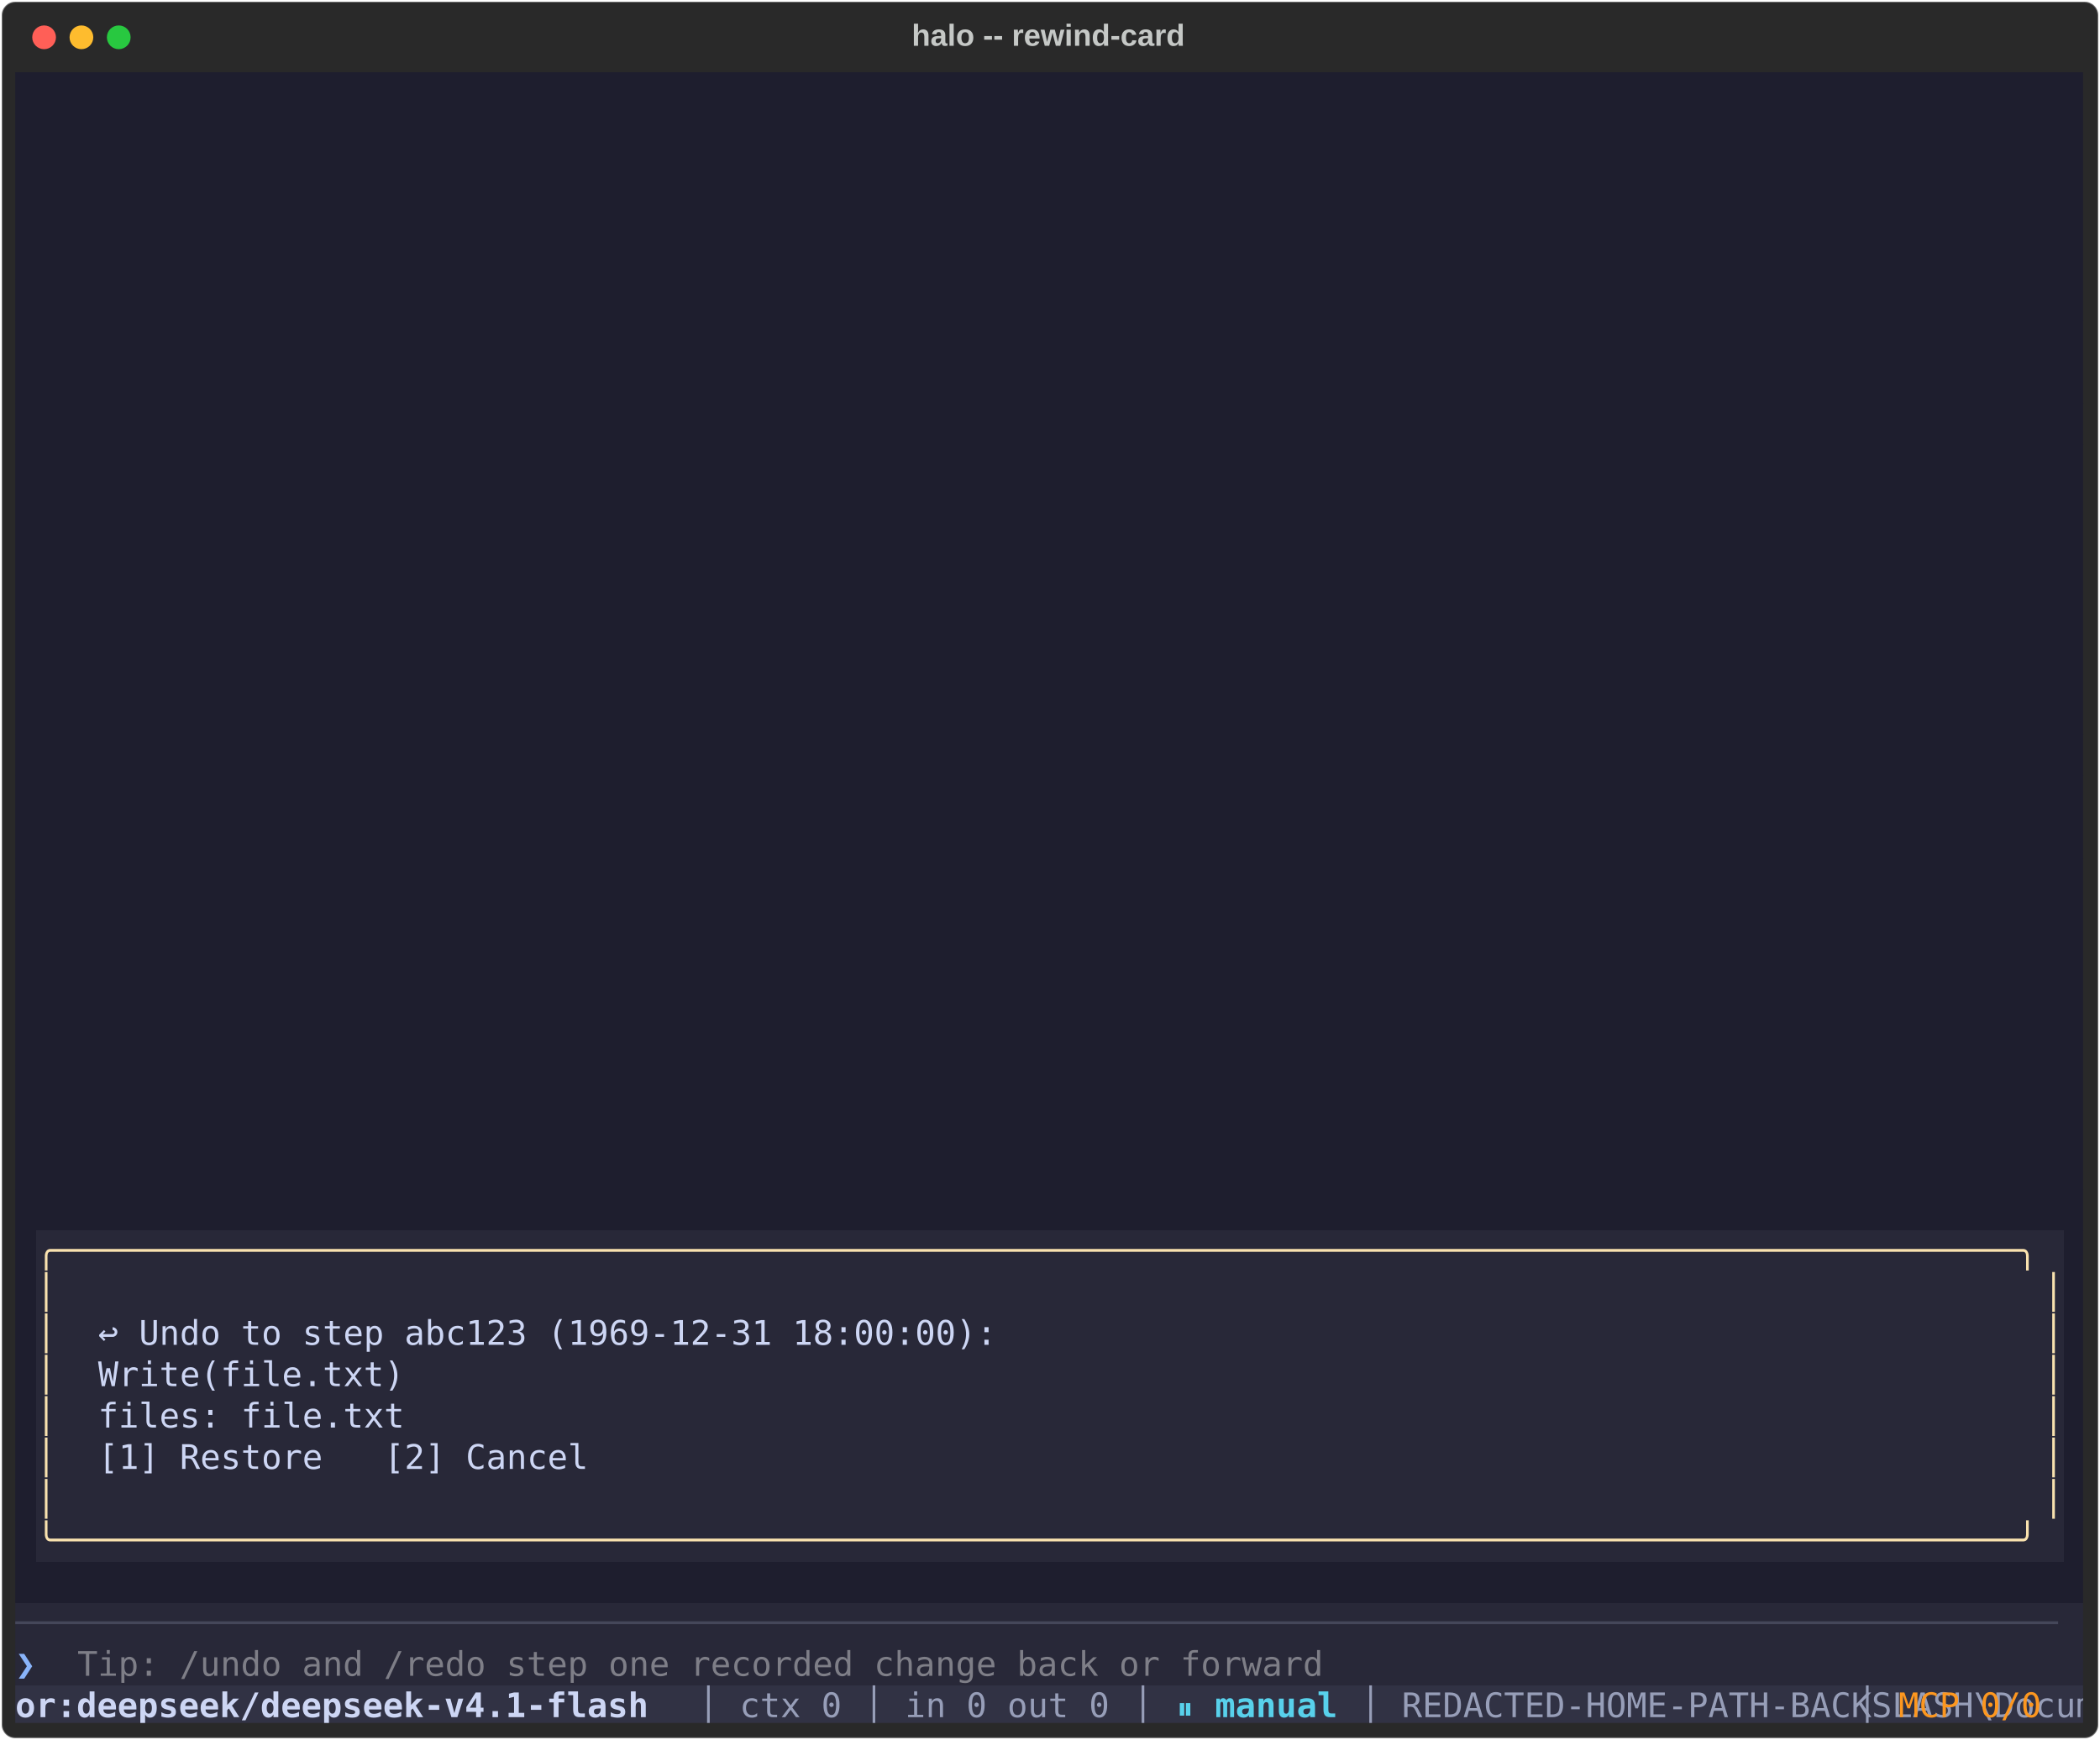
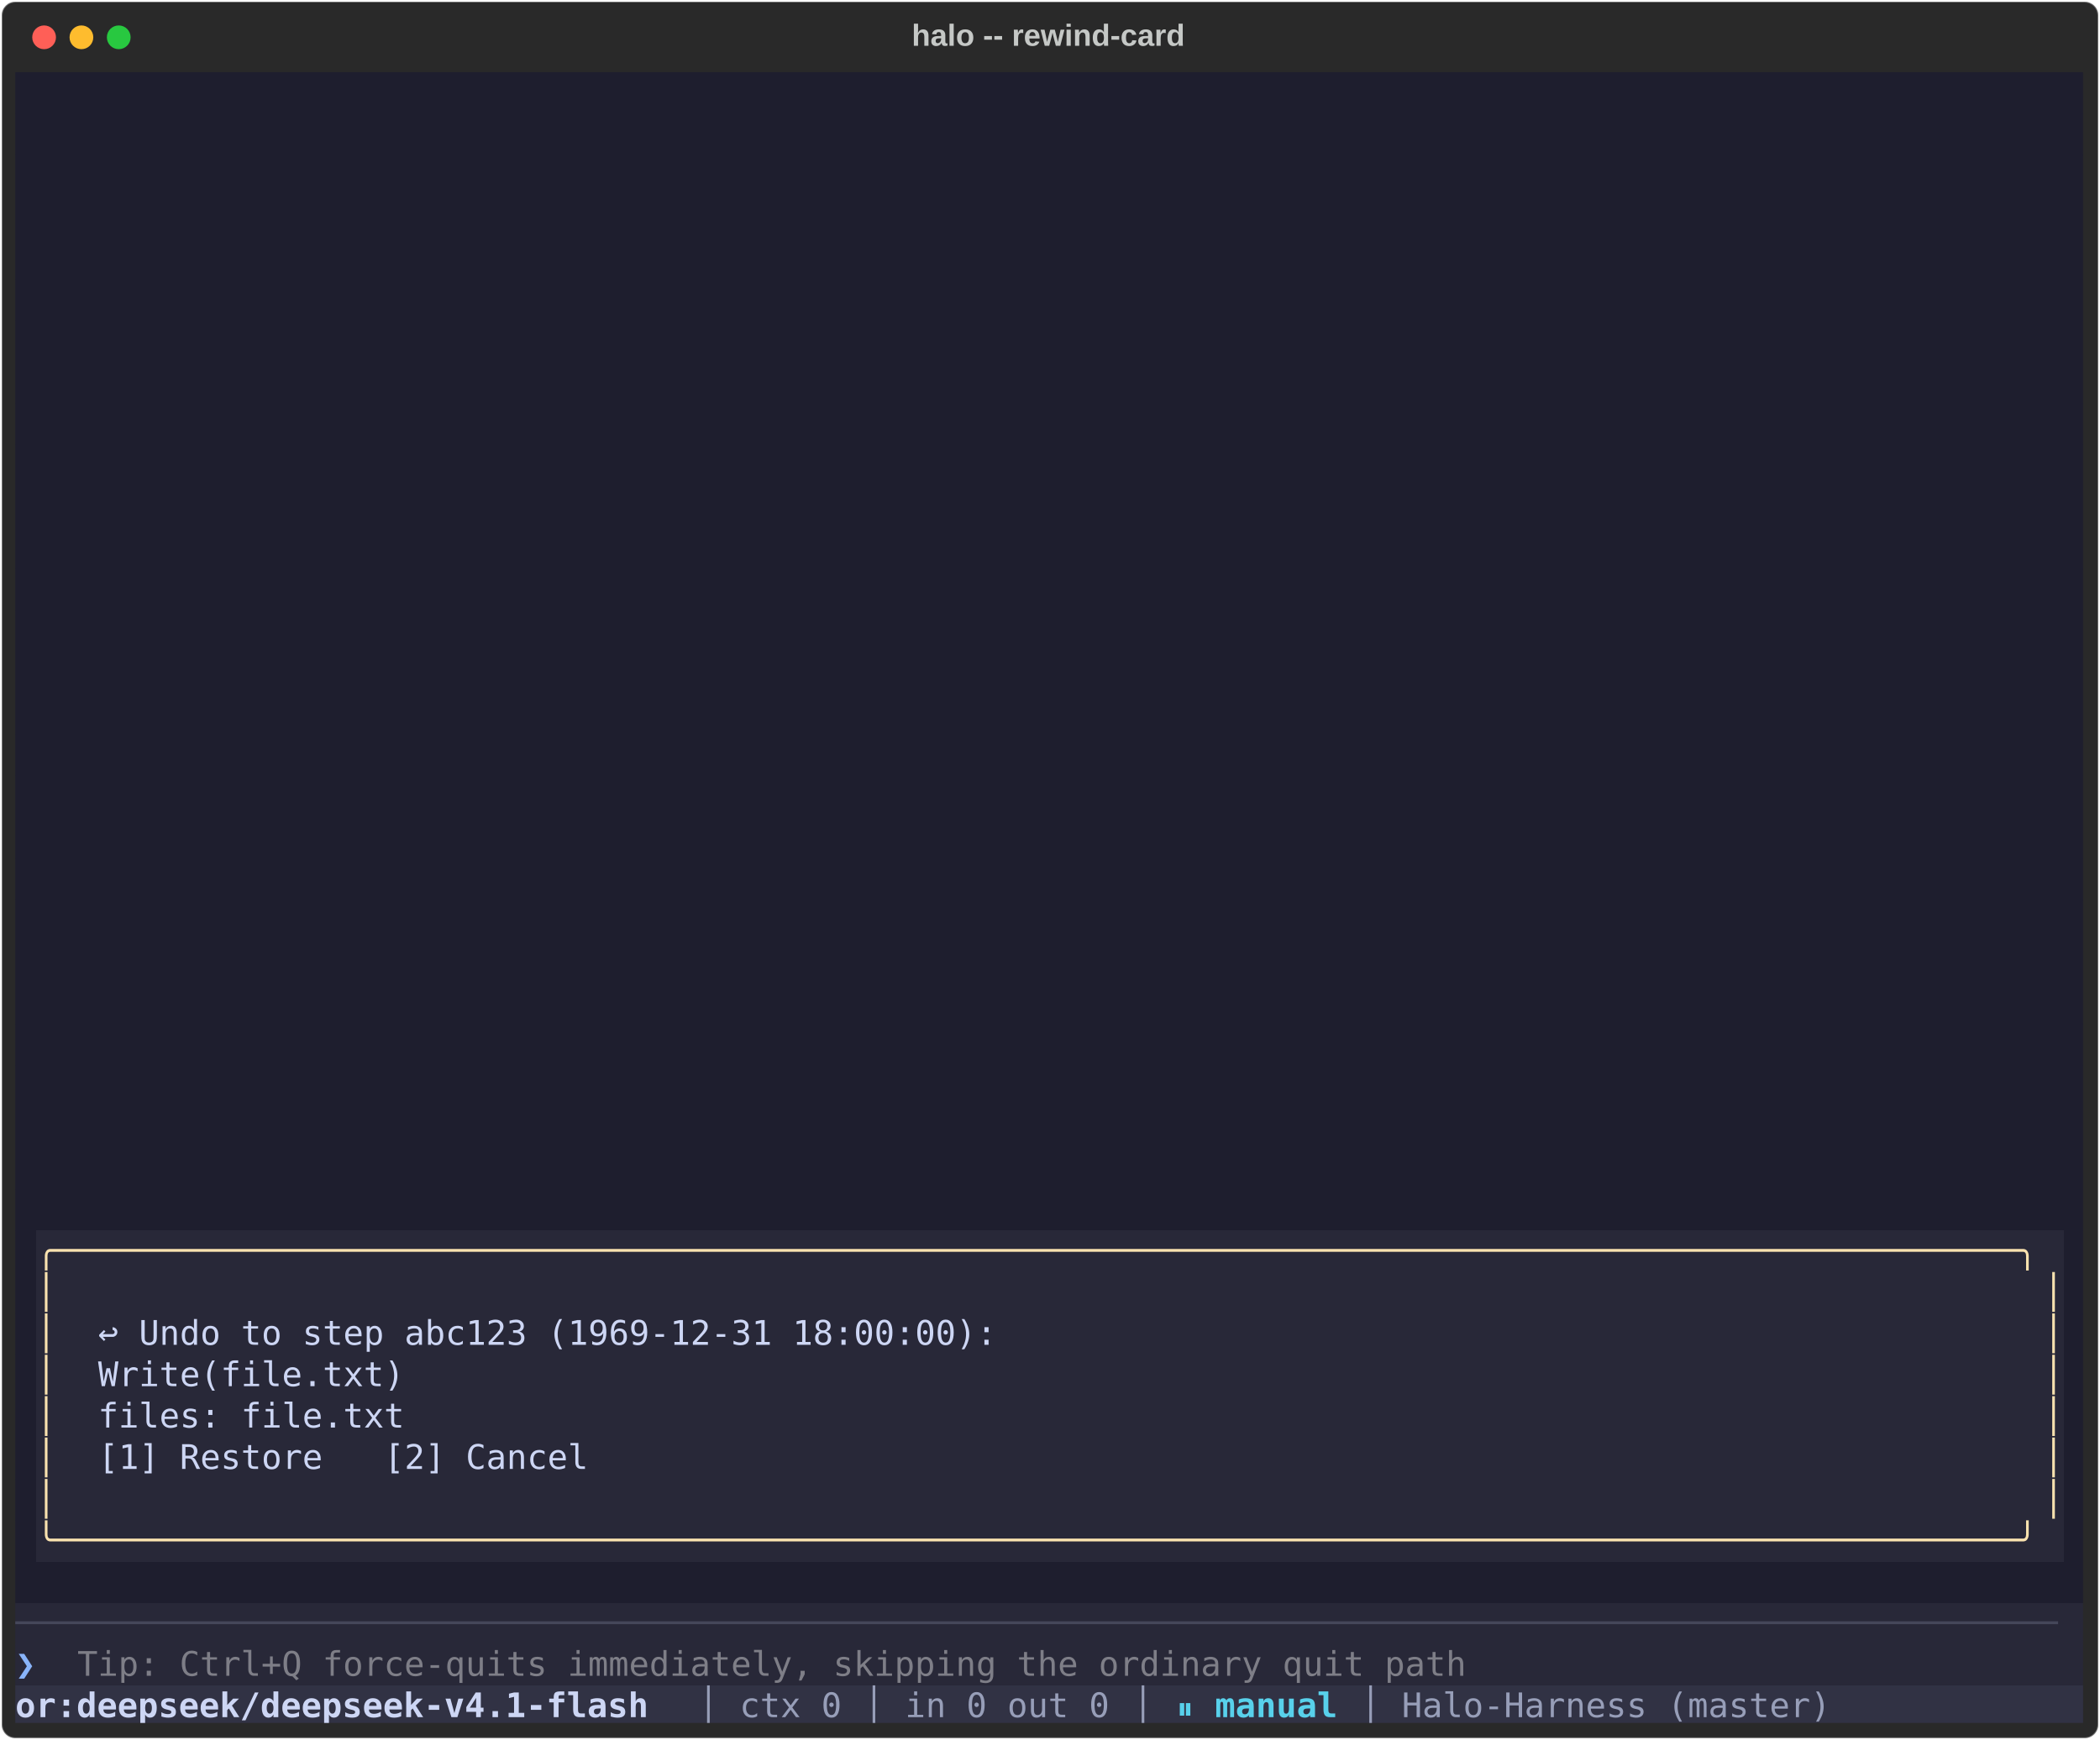
<svg xmlns="http://www.w3.org/2000/svg" class="rich-terminal" viewBox="0 0 1238 1026.0">
  <style>

    @font-face {
        font-family: "Fira Code";
        src: local("FiraCode-Regular"),
                url("https://cdnjs.cloudflare.com/ajax/libs/firacode/6.2.0/woff2/FiraCode-Regular.woff2") format("woff2"),
                url("https://cdnjs.cloudflare.com/ajax/libs/firacode/6.2.0/woff/FiraCode-Regular.woff") format("woff");
        font-style: normal;
        font-weight: 400;
    }
    @font-face {
        font-family: "Fira Code";
        src: local("FiraCode-Bold"),
                url("https://cdnjs.cloudflare.com/ajax/libs/firacode/6.2.0/woff2/FiraCode-Bold.woff2") format("woff2"),
                url("https://cdnjs.cloudflare.com/ajax/libs/firacode/6.2.0/woff/FiraCode-Bold.woff") format("woff");
        font-style: bold;
        font-weight: 700;
    }

-     .terminal-1893615832-matrix {
+     .terminal-1033026909-matrix {
        font-family: Fira Code, monospace;
        font-size: 20px;
        line-height: 24.4px;
        font-variant-east-asian: full-width;
    }

-     .terminal-1893615832-title {
+     .terminal-1033026909-title {
        font-size: 18px;
        font-weight: bold;
        font-family: arial;
    }

-     .terminal-1893615832-r1 { fill: #c5c8c6 }
- .terminal-1893615832-r2 { fill: #f9e2af }
- .terminal-1893615832-r3 { fill: #cdd6f4 }
- .terminal-1893615832-r4 { fill: #45475a }
- .terminal-1893615832-r5 { fill: #89b4fa;font-weight: bold }
- .terminal-1893615832-r6 { fill: #7e7e87 }
- .terminal-1893615832-r7 { fill: #cdd6f4;font-weight: bold }
- .terminal-1893615832-r8 { fill: #979eb8 }
- .terminal-1893615832-r9 { fill: #58d1eb;font-weight: bold }
- .terminal-1893615832-r10 { fill: #fd971f }
+     .terminal-1033026909-r1 { fill: #c5c8c6 }
+ .terminal-1033026909-r2 { fill: #f9e2af }
+ .terminal-1033026909-r3 { fill: #cdd6f4 }
+ .terminal-1033026909-r4 { fill: #45475a }
+ .terminal-1033026909-r5 { fill: #89b4fa;font-weight: bold }
+ .terminal-1033026909-r6 { fill: #7e7e87 }
+ .terminal-1033026909-r7 { fill: #cdd6f4;font-weight: bold }
+ .terminal-1033026909-r8 { fill: #979eb8 }
+ .terminal-1033026909-r9 { fill: #58d1eb;font-weight: bold }
    </style>
  <defs>
-     <clipPath id="terminal-1893615832-clip-terminal">
+     <clipPath id="terminal-1033026909-clip-terminal">
      <rect x="0" y="0" width="1219.0" height="975.0" />
    </clipPath>
-     <clipPath id="terminal-1893615832-line-0">
+     <clipPath id="terminal-1033026909-line-0">
      <rect x="0" y="1.5" width="1220" height="24.65" />
    </clipPath>
-     <clipPath id="terminal-1893615832-line-1">
+     <clipPath id="terminal-1033026909-line-1">
      <rect x="0" y="25.9" width="1220" height="24.65" />
    </clipPath>
-     <clipPath id="terminal-1893615832-line-2">
+     <clipPath id="terminal-1033026909-line-2">
      <rect x="0" y="50.3" width="1220" height="24.65" />
    </clipPath>
-     <clipPath id="terminal-1893615832-line-3">
+     <clipPath id="terminal-1033026909-line-3">
      <rect x="0" y="74.7" width="1220" height="24.65" />
    </clipPath>
-     <clipPath id="terminal-1893615832-line-4">
+     <clipPath id="terminal-1033026909-line-4">
      <rect x="0" y="99.1" width="1220" height="24.65" />
    </clipPath>
-     <clipPath id="terminal-1893615832-line-5">
+     <clipPath id="terminal-1033026909-line-5">
      <rect x="0" y="123.5" width="1220" height="24.65" />
    </clipPath>
-     <clipPath id="terminal-1893615832-line-6">
+     <clipPath id="terminal-1033026909-line-6">
      <rect x="0" y="147.9" width="1220" height="24.65" />
    </clipPath>
-     <clipPath id="terminal-1893615832-line-7">
+     <clipPath id="terminal-1033026909-line-7">
      <rect x="0" y="172.3" width="1220" height="24.65" />
    </clipPath>
-     <clipPath id="terminal-1893615832-line-8">
+     <clipPath id="terminal-1033026909-line-8">
      <rect x="0" y="196.7" width="1220" height="24.65" />
    </clipPath>
-     <clipPath id="terminal-1893615832-line-9">
+     <clipPath id="terminal-1033026909-line-9">
      <rect x="0" y="221.1" width="1220" height="24.65" />
    </clipPath>
-     <clipPath id="terminal-1893615832-line-10">
+     <clipPath id="terminal-1033026909-line-10">
      <rect x="0" y="245.5" width="1220" height="24.65" />
    </clipPath>
-     <clipPath id="terminal-1893615832-line-11">
+     <clipPath id="terminal-1033026909-line-11">
      <rect x="0" y="269.9" width="1220" height="24.65" />
    </clipPath>
-     <clipPath id="terminal-1893615832-line-12">
+     <clipPath id="terminal-1033026909-line-12">
      <rect x="0" y="294.3" width="1220" height="24.65" />
    </clipPath>
-     <clipPath id="terminal-1893615832-line-13">
+     <clipPath id="terminal-1033026909-line-13">
      <rect x="0" y="318.7" width="1220" height="24.65" />
    </clipPath>
-     <clipPath id="terminal-1893615832-line-14">
+     <clipPath id="terminal-1033026909-line-14">
      <rect x="0" y="343.1" width="1220" height="24.65" />
    </clipPath>
-     <clipPath id="terminal-1893615832-line-15">
+     <clipPath id="terminal-1033026909-line-15">
      <rect x="0" y="367.5" width="1220" height="24.65" />
    </clipPath>
-     <clipPath id="terminal-1893615832-line-16">
+     <clipPath id="terminal-1033026909-line-16">
      <rect x="0" y="391.9" width="1220" height="24.65" />
    </clipPath>
-     <clipPath id="terminal-1893615832-line-17">
+     <clipPath id="terminal-1033026909-line-17">
      <rect x="0" y="416.3" width="1220" height="24.65" />
    </clipPath>
-     <clipPath id="terminal-1893615832-line-18">
+     <clipPath id="terminal-1033026909-line-18">
      <rect x="0" y="440.7" width="1220" height="24.65" />
    </clipPath>
-     <clipPath id="terminal-1893615832-line-19">
+     <clipPath id="terminal-1033026909-line-19">
      <rect x="0" y="465.1" width="1220" height="24.65" />
    </clipPath>
-     <clipPath id="terminal-1893615832-line-20">
+     <clipPath id="terminal-1033026909-line-20">
      <rect x="0" y="489.5" width="1220" height="24.65" />
    </clipPath>
-     <clipPath id="terminal-1893615832-line-21">
+     <clipPath id="terminal-1033026909-line-21">
      <rect x="0" y="513.9" width="1220" height="24.65" />
    </clipPath>
-     <clipPath id="terminal-1893615832-line-22">
+     <clipPath id="terminal-1033026909-line-22">
      <rect x="0" y="538.3" width="1220" height="24.65" />
    </clipPath>
-     <clipPath id="terminal-1893615832-line-23">
+     <clipPath id="terminal-1033026909-line-23">
      <rect x="0" y="562.7" width="1220" height="24.65" />
    </clipPath>
-     <clipPath id="terminal-1893615832-line-24">
+     <clipPath id="terminal-1033026909-line-24">
      <rect x="0" y="587.1" width="1220" height="24.65" />
    </clipPath>
-     <clipPath id="terminal-1893615832-line-25">
+     <clipPath id="terminal-1033026909-line-25">
      <rect x="0" y="611.5" width="1220" height="24.65" />
    </clipPath>
-     <clipPath id="terminal-1893615832-line-26">
+     <clipPath id="terminal-1033026909-line-26">
      <rect x="0" y="635.9" width="1220" height="24.65" />
    </clipPath>
-     <clipPath id="terminal-1893615832-line-27">
+     <clipPath id="terminal-1033026909-line-27">
      <rect x="0" y="660.3" width="1220" height="24.65" />
    </clipPath>
-     <clipPath id="terminal-1893615832-line-28">
+     <clipPath id="terminal-1033026909-line-28">
      <rect x="0" y="684.7" width="1220" height="24.65" />
    </clipPath>
-     <clipPath id="terminal-1893615832-line-29">
+     <clipPath id="terminal-1033026909-line-29">
      <rect x="0" y="709.1" width="1220" height="24.65" />
    </clipPath>
-     <clipPath id="terminal-1893615832-line-30">
+     <clipPath id="terminal-1033026909-line-30">
      <rect x="0" y="733.5" width="1220" height="24.65" />
    </clipPath>
-     <clipPath id="terminal-1893615832-line-31">
+     <clipPath id="terminal-1033026909-line-31">
      <rect x="0" y="757.9" width="1220" height="24.65" />
    </clipPath>
-     <clipPath id="terminal-1893615832-line-32">
+     <clipPath id="terminal-1033026909-line-32">
      <rect x="0" y="782.3" width="1220" height="24.65" />
    </clipPath>
-     <clipPath id="terminal-1893615832-line-33">
+     <clipPath id="terminal-1033026909-line-33">
      <rect x="0" y="806.7" width="1220" height="24.65" />
    </clipPath>
-     <clipPath id="terminal-1893615832-line-34">
+     <clipPath id="terminal-1033026909-line-34">
      <rect x="0" y="831.1" width="1220" height="24.65" />
    </clipPath>
-     <clipPath id="terminal-1893615832-line-35">
+     <clipPath id="terminal-1033026909-line-35">
      <rect x="0" y="855.5" width="1220" height="24.65" />
    </clipPath>
-     <clipPath id="terminal-1893615832-line-36">
+     <clipPath id="terminal-1033026909-line-36">
      <rect x="0" y="879.9" width="1220" height="24.65" />
    </clipPath>
-     <clipPath id="terminal-1893615832-line-37">
+     <clipPath id="terminal-1033026909-line-37">
      <rect x="0" y="904.3" width="1220" height="24.65" />
    </clipPath>
-     <clipPath id="terminal-1893615832-line-38">
+     <clipPath id="terminal-1033026909-line-38">
      <rect x="0" y="928.7" width="1220" height="24.65" />
    </clipPath>
  </defs>
  <rect fill="#292929" stroke="rgba(255,255,255,0.35)" stroke-width="1" x="1" y="1" width="1236" height="1024" rx="8" />
-   <text class="terminal-1893615832-title" fill="#c5c8c6" text-anchor="middle" x="618" y="27">halo -- rewind-card</text>
+   <text class="terminal-1033026909-title" fill="#c5c8c6" text-anchor="middle" x="618" y="27">halo -- rewind-card</text>
  <g transform="translate(26,22)">
    <circle cx="0" cy="0" r="7" fill="#ff5f57" />
    <circle cx="22" cy="0" r="7" fill="#febc2e" />
    <circle cx="44" cy="0" r="7" fill="#28c840" />
  </g>
-   <g transform="translate(9, 41)" clip-path="url(#terminal-1893615832-clip-terminal)">
+   <g transform="translate(9, 41)" clip-path="url(#terminal-1033026909-clip-terminal)">
    <rect fill="#1e1e2e" x="0" y="1.5" width="1220" height="24.65" shape-rendering="crispEdges" />
    <rect fill="#1e1e2e" x="0" y="25.9" width="1220" height="24.65" shape-rendering="crispEdges" />
    <rect fill="#1e1e2e" x="0" y="50.3" width="1220" height="24.65" shape-rendering="crispEdges" />
    <rect fill="#1e1e2e" x="0" y="74.7" width="1220" height="24.65" shape-rendering="crispEdges" />
    <rect fill="#1e1e2e" x="0" y="99.1" width="1220" height="24.65" shape-rendering="crispEdges" />
    <rect fill="#1e1e2e" x="0" y="123.5" width="1220" height="24.65" shape-rendering="crispEdges" />
    <rect fill="#1e1e2e" x="0" y="147.9" width="1220" height="24.65" shape-rendering="crispEdges" />
    <rect fill="#1e1e2e" x="0" y="172.3" width="1220" height="24.65" shape-rendering="crispEdges" />
    <rect fill="#1e1e2e" x="0" y="196.7" width="1220" height="24.65" shape-rendering="crispEdges" />
    <rect fill="#1e1e2e" x="0" y="221.1" width="1220" height="24.65" shape-rendering="crispEdges" />
    <rect fill="#1e1e2e" x="0" y="245.5" width="1220" height="24.65" shape-rendering="crispEdges" />
    <rect fill="#1e1e2e" x="0" y="269.9" width="1220" height="24.65" shape-rendering="crispEdges" />
    <rect fill="#1e1e2e" x="0" y="294.3" width="1220" height="24.65" shape-rendering="crispEdges" />
    <rect fill="#1e1e2e" x="0" y="318.7" width="1220" height="24.65" shape-rendering="crispEdges" />
    <rect fill="#1e1e2e" x="0" y="343.1" width="1220" height="24.65" shape-rendering="crispEdges" />
    <rect fill="#1e1e2e" x="0" y="367.5" width="1220" height="24.65" shape-rendering="crispEdges" />
    <rect fill="#1e1e2e" x="0" y="391.9" width="1220" height="24.65" shape-rendering="crispEdges" />
    <rect fill="#1e1e2e" x="0" y="416.3" width="1220" height="24.65" shape-rendering="crispEdges" />
    <rect fill="#1e1e2e" x="0" y="440.7" width="1220" height="24.65" shape-rendering="crispEdges" />
    <rect fill="#1e1e2e" x="0" y="465.1" width="1220" height="24.65" shape-rendering="crispEdges" />
    <rect fill="#1e1e2e" x="0" y="489.5" width="1220" height="24.65" shape-rendering="crispEdges" />
    <rect fill="#1e1e2e" x="0" y="513.9" width="1220" height="24.65" shape-rendering="crispEdges" />
    <rect fill="#1e1e2e" x="0" y="538.3" width="1220" height="24.65" shape-rendering="crispEdges" />
    <rect fill="#1e1e2e" x="0" y="562.7" width="1220" height="24.65" shape-rendering="crispEdges" />
    <rect fill="#1e1e2e" x="0" y="587.1" width="1220" height="24.65" shape-rendering="crispEdges" />
    <rect fill="#1e1e2e" x="0" y="611.5" width="1220" height="24.65" shape-rendering="crispEdges" />
    <rect fill="#1e1e2e" x="0" y="635.9" width="1220" height="24.65" shape-rendering="crispEdges" />
    <rect fill="#1e1e2e" x="0" y="660.3" width="1220" height="24.65" shape-rendering="crispEdges" />
    <rect fill="#1e1e2e" x="0" y="684.7" width="12.2" height="24.65" shape-rendering="crispEdges" />
    <rect fill="#282838" x="12.2" y="684.7" width="1195.6" height="24.65" shape-rendering="crispEdges" />
    <rect fill="#1e1e2e" x="1207.8" y="684.7" width="12.2" height="24.65" shape-rendering="crispEdges" />
    <rect fill="#1e1e2e" x="0" y="709.1" width="12.2" height="24.65" shape-rendering="crispEdges" />
    <rect fill="#282838" x="12.2" y="709.1" width="12.2" height="24.65" shape-rendering="crispEdges" />
    <rect fill="#282838" x="24.4" y="709.1" width="1171.2" height="24.65" shape-rendering="crispEdges" />
    <rect fill="#282838" x="1195.6" y="709.1" width="12.2" height="24.65" shape-rendering="crispEdges" />
    <rect fill="#1e1e2e" x="1207.8" y="709.1" width="12.2" height="24.65" shape-rendering="crispEdges" />
    <rect fill="#1e1e2e" x="0" y="733.5" width="12.2" height="24.65" shape-rendering="crispEdges" />
    <rect fill="#282838" x="12.2" y="733.5" width="12.2" height="24.65" shape-rendering="crispEdges" />
    <rect fill="#282838" x="24.4" y="733.5" width="24.4" height="24.65" shape-rendering="crispEdges" />
    <rect fill="#282838" x="48.8" y="733.5" width="536.8" height="24.65" shape-rendering="crispEdges" />
    <rect fill="#282838" x="585.6" y="733.5" width="610" height="24.65" shape-rendering="crispEdges" />
    <rect fill="#282838" x="1195.6" y="733.5" width="12.2" height="24.65" shape-rendering="crispEdges" />
    <rect fill="#1e1e2e" x="1207.8" y="733.5" width="12.2" height="24.65" shape-rendering="crispEdges" />
    <rect fill="#1e1e2e" x="0" y="757.9" width="12.2" height="24.65" shape-rendering="crispEdges" />
    <rect fill="#282838" x="12.2" y="757.9" width="12.2" height="24.65" shape-rendering="crispEdges" />
    <rect fill="#282838" x="24.4" y="757.9" width="24.4" height="24.65" shape-rendering="crispEdges" />
    <rect fill="#282838" x="48.8" y="757.9" width="207.4" height="24.65" shape-rendering="crispEdges" />
    <rect fill="#282838" x="256.2" y="757.9" width="939.4" height="24.65" shape-rendering="crispEdges" />
    <rect fill="#282838" x="1195.6" y="757.9" width="12.2" height="24.65" shape-rendering="crispEdges" />
    <rect fill="#1e1e2e" x="1207.8" y="757.9" width="12.2" height="24.65" shape-rendering="crispEdges" />
    <rect fill="#1e1e2e" x="0" y="782.3" width="12.2" height="24.65" shape-rendering="crispEdges" />
    <rect fill="#282838" x="12.2" y="782.3" width="12.2" height="24.65" shape-rendering="crispEdges" />
    <rect fill="#282838" x="24.4" y="782.3" width="24.4" height="24.65" shape-rendering="crispEdges" />
    <rect fill="#282838" x="48.8" y="782.3" width="207.4" height="24.65" shape-rendering="crispEdges" />
    <rect fill="#282838" x="256.2" y="782.3" width="939.4" height="24.65" shape-rendering="crispEdges" />
    <rect fill="#282838" x="1195.6" y="782.3" width="12.2" height="24.65" shape-rendering="crispEdges" />
    <rect fill="#1e1e2e" x="1207.8" y="782.3" width="12.2" height="24.65" shape-rendering="crispEdges" />
    <rect fill="#1e1e2e" x="0" y="806.7" width="12.2" height="24.65" shape-rendering="crispEdges" />
    <rect fill="#282838" x="12.2" y="806.7" width="12.2" height="24.65" shape-rendering="crispEdges" />
    <rect fill="#282838" x="24.4" y="806.7" width="24.4" height="24.65" shape-rendering="crispEdges" />
    <rect fill="#282838" x="48.8" y="806.7" width="317.2" height="24.65" shape-rendering="crispEdges" />
    <rect fill="#282838" x="366" y="806.7" width="829.6" height="24.65" shape-rendering="crispEdges" />
    <rect fill="#282838" x="1195.6" y="806.7" width="12.2" height="24.65" shape-rendering="crispEdges" />
    <rect fill="#1e1e2e" x="1207.8" y="806.7" width="12.2" height="24.65" shape-rendering="crispEdges" />
    <rect fill="#1e1e2e" x="0" y="831.1" width="12.2" height="24.65" shape-rendering="crispEdges" />
    <rect fill="#282838" x="12.2" y="831.1" width="12.2" height="24.65" shape-rendering="crispEdges" />
    <rect fill="#282838" x="24.4" y="831.1" width="1171.2" height="24.65" shape-rendering="crispEdges" />
    <rect fill="#282838" x="1195.6" y="831.1" width="12.2" height="24.65" shape-rendering="crispEdges" />
    <rect fill="#1e1e2e" x="1207.8" y="831.1" width="12.2" height="24.65" shape-rendering="crispEdges" />
    <rect fill="#1e1e2e" x="0" y="855.5" width="12.2" height="24.65" shape-rendering="crispEdges" />
    <rect fill="#282838" x="12.2" y="855.5" width="1195.6" height="24.65" shape-rendering="crispEdges" />
    <rect fill="#1e1e2e" x="1207.8" y="855.5" width="12.2" height="24.65" shape-rendering="crispEdges" />
    <rect fill="#1e1e2e" x="0" y="879.9" width="1220" height="24.65" shape-rendering="crispEdges" />
    <rect fill="#282838" x="0" y="904.3" width="1220" height="24.65" shape-rendering="crispEdges" />
    <rect fill="#282838" x="0" y="928.7" width="12.2" height="24.65" shape-rendering="crispEdges" />
    <rect fill="#282838" x="12.2" y="928.7" width="12.2" height="24.65" shape-rendering="crispEdges" />
    <rect fill="#282838" x="24.4" y="928.7" width="12.2" height="24.65" shape-rendering="crispEdges" />
-     <rect fill="#282838" x="36.6" y="928.7" width="744.2" height="24.65" shape-rendering="crispEdges" />
-     <rect fill="#282838" x="780.8" y="928.7" width="439.2" height="24.65" shape-rendering="crispEdges" />
+     <rect fill="#282838" x="36.6" y="928.7" width="829.6" height="24.65" shape-rendering="crispEdges" />
+     <rect fill="#282838" x="866.2" y="928.7" width="353.8" height="24.65" shape-rendering="crispEdges" />
    <rect fill="#313244" x="0" y="953.1" width="402.6" height="24.65" shape-rendering="crispEdges" />
    <rect fill="#313244" x="402.6" y="953.1" width="24.4" height="24.65" shape-rendering="crispEdges" />
    <rect fill="#313244" x="427" y="953.1" width="73.2" height="24.65" shape-rendering="crispEdges" />
    <rect fill="#313244" x="500.2" y="953.1" width="24.4" height="24.65" shape-rendering="crispEdges" />
    <rect fill="#313244" x="524.6" y="953.1" width="134.2" height="24.65" shape-rendering="crispEdges" />
    <rect fill="#313244" x="658.8" y="953.1" width="24.4" height="24.65" shape-rendering="crispEdges" />
    <rect fill="#313244" x="683.2" y="953.1" width="109.8" height="24.65" shape-rendering="crispEdges" />
    <rect fill="#313244" x="793" y="953.1" width="24.4" height="24.65" shape-rendering="crispEdges" />
    <rect fill="#313244" x="817.4" y="953.1" width="268.4" height="24.65" shape-rendering="crispEdges" />
-     <rect fill="#313244" x="1085.8" y="953.1" width="24.4" height="24.65" shape-rendering="crispEdges" />
-     <rect fill="#313244" x="1110.2" y="953.1" width="97.6" height="24.65" shape-rendering="crispEdges" />
-     <rect fill="#313244" x="1207.8" y="953.1" width="12.2" height="24.65" shape-rendering="crispEdges" />
-     <g class="terminal-1893615832-matrix">
-       <text class="terminal-1893615832-r1" x="1220" y="20" textLength="12.2" clip-path="url(#terminal-1893615832-line-0)">
- </text>
-       <text class="terminal-1893615832-r1" x="1220" y="44.4" textLength="12.2" clip-path="url(#terminal-1893615832-line-1)">
- </text>
-       <text class="terminal-1893615832-r1" x="1220" y="68.8" textLength="12.2" clip-path="url(#terminal-1893615832-line-2)">
- </text>
-       <text class="terminal-1893615832-r1" x="1220" y="93.2" textLength="12.2" clip-path="url(#terminal-1893615832-line-3)">
- </text>
-       <text class="terminal-1893615832-r1" x="1220" y="117.6" textLength="12.2" clip-path="url(#terminal-1893615832-line-4)">
- </text>
-       <text class="terminal-1893615832-r1" x="1220" y="142" textLength="12.2" clip-path="url(#terminal-1893615832-line-5)">
- </text>
-       <text class="terminal-1893615832-r1" x="1220" y="166.4" textLength="12.2" clip-path="url(#terminal-1893615832-line-6)">
- </text>
-       <text class="terminal-1893615832-r1" x="1220" y="190.8" textLength="12.2" clip-path="url(#terminal-1893615832-line-7)">
- </text>
-       <text class="terminal-1893615832-r1" x="1220" y="215.2" textLength="12.2" clip-path="url(#terminal-1893615832-line-8)">
- </text>
-       <text class="terminal-1893615832-r1" x="1220" y="239.6" textLength="12.2" clip-path="url(#terminal-1893615832-line-9)">
- </text>
-       <text class="terminal-1893615832-r1" x="1220" y="264" textLength="12.2" clip-path="url(#terminal-1893615832-line-10)">
- </text>
-       <text class="terminal-1893615832-r1" x="1220" y="288.4" textLength="12.2" clip-path="url(#terminal-1893615832-line-11)">
- </text>
-       <text class="terminal-1893615832-r1" x="1220" y="312.8" textLength="12.2" clip-path="url(#terminal-1893615832-line-12)">
- </text>
-       <text class="terminal-1893615832-r1" x="1220" y="337.2" textLength="12.2" clip-path="url(#terminal-1893615832-line-13)">
- </text>
-       <text class="terminal-1893615832-r1" x="1220" y="361.6" textLength="12.2" clip-path="url(#terminal-1893615832-line-14)">
- </text>
-       <text class="terminal-1893615832-r1" x="1220" y="386" textLength="12.2" clip-path="url(#terminal-1893615832-line-15)">
- </text>
-       <text class="terminal-1893615832-r1" x="1220" y="410.4" textLength="12.2" clip-path="url(#terminal-1893615832-line-16)">
- </text>
-       <text class="terminal-1893615832-r1" x="1220" y="434.8" textLength="12.2" clip-path="url(#terminal-1893615832-line-17)">
- </text>
-       <text class="terminal-1893615832-r1" x="1220" y="459.2" textLength="12.2" clip-path="url(#terminal-1893615832-line-18)">
- </text>
-       <text class="terminal-1893615832-r1" x="1220" y="483.6" textLength="12.2" clip-path="url(#terminal-1893615832-line-19)">
- </text>
-       <text class="terminal-1893615832-r1" x="1220" y="508" textLength="12.2" clip-path="url(#terminal-1893615832-line-20)">
- </text>
-       <text class="terminal-1893615832-r1" x="1220" y="532.4" textLength="12.2" clip-path="url(#terminal-1893615832-line-21)">
- </text>
-       <text class="terminal-1893615832-r1" x="1220" y="556.8" textLength="12.2" clip-path="url(#terminal-1893615832-line-22)">
- </text>
-       <text class="terminal-1893615832-r1" x="1220" y="581.2" textLength="12.2" clip-path="url(#terminal-1893615832-line-23)">
- </text>
-       <text class="terminal-1893615832-r1" x="1220" y="605.6" textLength="12.2" clip-path="url(#terminal-1893615832-line-24)">
- </text>
-       <text class="terminal-1893615832-r1" x="1220" y="630" textLength="12.2" clip-path="url(#terminal-1893615832-line-25)">
- </text>
-       <text class="terminal-1893615832-r1" x="1220" y="654.4" textLength="12.2" clip-path="url(#terminal-1893615832-line-26)">
- </text>
-       <text class="terminal-1893615832-r1" x="1220" y="678.8" textLength="12.2" clip-path="url(#terminal-1893615832-line-27)">
- </text>
-       <text class="terminal-1893615832-r2" x="12.2" y="703.2" textLength="1195.6" clip-path="url(#terminal-1893615832-line-28)">╭────────────────────────────────────────────────────────────────────────────────────────────────╮</text>
-       <text class="terminal-1893615832-r1" x="1220" y="703.2" textLength="12.2" clip-path="url(#terminal-1893615832-line-28)">
- </text>
-       <text class="terminal-1893615832-r2" x="12.2" y="727.6" textLength="12.2" clip-path="url(#terminal-1893615832-line-29)">│</text>
-       <text class="terminal-1893615832-r2" x="1195.6" y="727.6" textLength="12.2" clip-path="url(#terminal-1893615832-line-29)">│</text>
-       <text class="terminal-1893615832-r1" x="1220" y="727.6" textLength="12.2" clip-path="url(#terminal-1893615832-line-29)">
- </text>
-       <text class="terminal-1893615832-r2" x="12.2" y="752" textLength="12.2" clip-path="url(#terminal-1893615832-line-30)">│</text>
-       <text class="terminal-1893615832-r3" x="48.8" y="752" textLength="536.8" clip-path="url(#terminal-1893615832-line-30)">↩ Undo to step abc123 (1969-12-31 18:00:00):</text>
-       <text class="terminal-1893615832-r2" x="1195.6" y="752" textLength="12.2" clip-path="url(#terminal-1893615832-line-30)">│</text>
-       <text class="terminal-1893615832-r1" x="1220" y="752" textLength="12.2" clip-path="url(#terminal-1893615832-line-30)">
- </text>
-       <text class="terminal-1893615832-r2" x="12.2" y="776.4" textLength="12.2" clip-path="url(#terminal-1893615832-line-31)">│</text>
-       <text class="terminal-1893615832-r3" x="48.8" y="776.4" textLength="207.4" clip-path="url(#terminal-1893615832-line-31)">  Write(file.txt)</text>
-       <text class="terminal-1893615832-r2" x="1195.6" y="776.4" textLength="12.2" clip-path="url(#terminal-1893615832-line-31)">│</text>
-       <text class="terminal-1893615832-r1" x="1220" y="776.4" textLength="12.2" clip-path="url(#terminal-1893615832-line-31)">
- </text>
-       <text class="terminal-1893615832-r2" x="12.2" y="800.8" textLength="12.2" clip-path="url(#terminal-1893615832-line-32)">│</text>
-       <text class="terminal-1893615832-r3" x="48.8" y="800.8" textLength="207.4" clip-path="url(#terminal-1893615832-line-32)">  files: file.txt</text>
-       <text class="terminal-1893615832-r2" x="1195.6" y="800.8" textLength="12.2" clip-path="url(#terminal-1893615832-line-32)">│</text>
-       <text class="terminal-1893615832-r1" x="1220" y="800.8" textLength="12.2" clip-path="url(#terminal-1893615832-line-32)">
- </text>
-       <text class="terminal-1893615832-r2" x="12.2" y="825.2" textLength="12.2" clip-path="url(#terminal-1893615832-line-33)">│</text>
-       <text class="terminal-1893615832-r3" x="48.8" y="825.2" textLength="317.2" clip-path="url(#terminal-1893615832-line-33)">  [1] Restore   [2] Cancel</text>
-       <text class="terminal-1893615832-r2" x="1195.6" y="825.2" textLength="12.2" clip-path="url(#terminal-1893615832-line-33)">│</text>
-       <text class="terminal-1893615832-r1" x="1220" y="825.2" textLength="12.2" clip-path="url(#terminal-1893615832-line-33)">
- </text>
-       <text class="terminal-1893615832-r2" x="12.2" y="849.6" textLength="12.2" clip-path="url(#terminal-1893615832-line-34)">│</text>
-       <text class="terminal-1893615832-r2" x="1195.6" y="849.6" textLength="12.2" clip-path="url(#terminal-1893615832-line-34)">│</text>
-       <text class="terminal-1893615832-r1" x="1220" y="849.6" textLength="12.2" clip-path="url(#terminal-1893615832-line-34)">
- </text>
-       <text class="terminal-1893615832-r2" x="12.2" y="874" textLength="1195.6" clip-path="url(#terminal-1893615832-line-35)">╰────────────────────────────────────────────────────────────────────────────────────────────────╯</text>
-       <text class="terminal-1893615832-r1" x="1220" y="874" textLength="12.2" clip-path="url(#terminal-1893615832-line-35)">
- </text>
-       <text class="terminal-1893615832-r1" x="1220" y="898.4" textLength="12.2" clip-path="url(#terminal-1893615832-line-36)">
- </text>
-       <text class="terminal-1893615832-r4" x="0" y="922.8" textLength="1220" clip-path="url(#terminal-1893615832-line-37)">────────────────────────────────────────────────────────────────────────────────────────────────────</text>
-       <text class="terminal-1893615832-r1" x="1220" y="922.8" textLength="12.2" clip-path="url(#terminal-1893615832-line-37)">
- </text>
-       <text class="terminal-1893615832-r5" x="0" y="947.2" textLength="12.2" clip-path="url(#terminal-1893615832-line-38)">❯</text>
-       <text class="terminal-1893615832-r6" x="36.6" y="947.2" textLength="744.2" clip-path="url(#terminal-1893615832-line-38)">Tip: /undo and /redo step one recorded change back or forward</text>
-       <text class="terminal-1893615832-r1" x="1220" y="947.2" textLength="12.2" clip-path="url(#terminal-1893615832-line-38)">
- </text>
-       <text class="terminal-1893615832-r7" x="0" y="971.6" textLength="402.6" clip-path="url(#terminal-1893615832-line-39)"> or:deepseek/deepseek-v4.1-flash </text>
-       <text class="terminal-1893615832-r8" x="402.6" y="971.6" textLength="24.4" clip-path="url(#terminal-1893615832-line-39)">│ </text>
-       <text class="terminal-1893615832-r8" x="427" y="971.6" textLength="73.2" clip-path="url(#terminal-1893615832-line-39)">ctx 0 </text>
-       <text class="terminal-1893615832-r8" x="500.2" y="971.6" textLength="24.4" clip-path="url(#terminal-1893615832-line-39)">│ </text>
-       <text class="terminal-1893615832-r8" x="524.6" y="971.6" textLength="134.2" clip-path="url(#terminal-1893615832-line-39)">in 0 out 0 </text>
-       <text class="terminal-1893615832-r8" x="658.8" y="971.6" textLength="24.4" clip-path="url(#terminal-1893615832-line-39)">│ </text>
-       <text class="terminal-1893615832-r9" x="683.2" y="971.6" textLength="109.8" clip-path="url(#terminal-1893615832-line-39)">⏸ manual </text>
-       <text class="terminal-1893615832-r8" x="793" y="971.6" textLength="24.4" clip-path="url(#terminal-1893615832-line-39)">│ </text>
-       <text class="terminal-1893615832-r8" x="817.4" y="971.6" textLength="268.4" clip-path="url(#terminal-1893615832-line-39)">REDACTED-HOME-PATH-BACKSLASH\Documen </text>
-       <text class="terminal-1893615832-r8" x="1085.8" y="971.6" textLength="24.4" clip-path="url(#terminal-1893615832-line-39)">│ </text>
-       <text class="terminal-1893615832-r10" x="1110.2" y="971.6" textLength="97.6" clip-path="url(#terminal-1893615832-line-39)">MCP 0/0 </text>
+     <rect fill="#313244" x="1085.8" y="953.1" width="134.2" height="24.65" shape-rendering="crispEdges" />
+     <g class="terminal-1033026909-matrix">
+       <text class="terminal-1033026909-r1" x="1220" y="20" textLength="12.2" clip-path="url(#terminal-1033026909-line-0)">
+ </text>
+       <text class="terminal-1033026909-r1" x="1220" y="44.4" textLength="12.2" clip-path="url(#terminal-1033026909-line-1)">
+ </text>
+       <text class="terminal-1033026909-r1" x="1220" y="68.8" textLength="12.2" clip-path="url(#terminal-1033026909-line-2)">
+ </text>
+       <text class="terminal-1033026909-r1" x="1220" y="93.2" textLength="12.2" clip-path="url(#terminal-1033026909-line-3)">
+ </text>
+       <text class="terminal-1033026909-r1" x="1220" y="117.6" textLength="12.2" clip-path="url(#terminal-1033026909-line-4)">
+ </text>
+       <text class="terminal-1033026909-r1" x="1220" y="142" textLength="12.2" clip-path="url(#terminal-1033026909-line-5)">
+ </text>
+       <text class="terminal-1033026909-r1" x="1220" y="166.4" textLength="12.2" clip-path="url(#terminal-1033026909-line-6)">
+ </text>
+       <text class="terminal-1033026909-r1" x="1220" y="190.8" textLength="12.2" clip-path="url(#terminal-1033026909-line-7)">
+ </text>
+       <text class="terminal-1033026909-r1" x="1220" y="215.2" textLength="12.2" clip-path="url(#terminal-1033026909-line-8)">
+ </text>
+       <text class="terminal-1033026909-r1" x="1220" y="239.6" textLength="12.2" clip-path="url(#terminal-1033026909-line-9)">
+ </text>
+       <text class="terminal-1033026909-r1" x="1220" y="264" textLength="12.2" clip-path="url(#terminal-1033026909-line-10)">
+ </text>
+       <text class="terminal-1033026909-r1" x="1220" y="288.4" textLength="12.2" clip-path="url(#terminal-1033026909-line-11)">
+ </text>
+       <text class="terminal-1033026909-r1" x="1220" y="312.8" textLength="12.2" clip-path="url(#terminal-1033026909-line-12)">
+ </text>
+       <text class="terminal-1033026909-r1" x="1220" y="337.2" textLength="12.2" clip-path="url(#terminal-1033026909-line-13)">
+ </text>
+       <text class="terminal-1033026909-r1" x="1220" y="361.6" textLength="12.2" clip-path="url(#terminal-1033026909-line-14)">
+ </text>
+       <text class="terminal-1033026909-r1" x="1220" y="386" textLength="12.2" clip-path="url(#terminal-1033026909-line-15)">
+ </text>
+       <text class="terminal-1033026909-r1" x="1220" y="410.4" textLength="12.2" clip-path="url(#terminal-1033026909-line-16)">
+ </text>
+       <text class="terminal-1033026909-r1" x="1220" y="434.8" textLength="12.2" clip-path="url(#terminal-1033026909-line-17)">
+ </text>
+       <text class="terminal-1033026909-r1" x="1220" y="459.2" textLength="12.2" clip-path="url(#terminal-1033026909-line-18)">
+ </text>
+       <text class="terminal-1033026909-r1" x="1220" y="483.6" textLength="12.2" clip-path="url(#terminal-1033026909-line-19)">
+ </text>
+       <text class="terminal-1033026909-r1" x="1220" y="508" textLength="12.2" clip-path="url(#terminal-1033026909-line-20)">
+ </text>
+       <text class="terminal-1033026909-r1" x="1220" y="532.4" textLength="12.2" clip-path="url(#terminal-1033026909-line-21)">
+ </text>
+       <text class="terminal-1033026909-r1" x="1220" y="556.8" textLength="12.2" clip-path="url(#terminal-1033026909-line-22)">
+ </text>
+       <text class="terminal-1033026909-r1" x="1220" y="581.2" textLength="12.2" clip-path="url(#terminal-1033026909-line-23)">
+ </text>
+       <text class="terminal-1033026909-r1" x="1220" y="605.6" textLength="12.2" clip-path="url(#terminal-1033026909-line-24)">
+ </text>
+       <text class="terminal-1033026909-r1" x="1220" y="630" textLength="12.2" clip-path="url(#terminal-1033026909-line-25)">
+ </text>
+       <text class="terminal-1033026909-r1" x="1220" y="654.4" textLength="12.2" clip-path="url(#terminal-1033026909-line-26)">
+ </text>
+       <text class="terminal-1033026909-r1" x="1220" y="678.8" textLength="12.2" clip-path="url(#terminal-1033026909-line-27)">
+ </text>
+       <text class="terminal-1033026909-r2" x="12.2" y="703.2" textLength="1195.6" clip-path="url(#terminal-1033026909-line-28)">╭────────────────────────────────────────────────────────────────────────────────────────────────╮</text>
+       <text class="terminal-1033026909-r1" x="1220" y="703.2" textLength="12.2" clip-path="url(#terminal-1033026909-line-28)">
+ </text>
+       <text class="terminal-1033026909-r2" x="12.2" y="727.6" textLength="12.2" clip-path="url(#terminal-1033026909-line-29)">│</text>
+       <text class="terminal-1033026909-r2" x="1195.6" y="727.6" textLength="12.2" clip-path="url(#terminal-1033026909-line-29)">│</text>
+       <text class="terminal-1033026909-r1" x="1220" y="727.6" textLength="12.2" clip-path="url(#terminal-1033026909-line-29)">
+ </text>
+       <text class="terminal-1033026909-r2" x="12.2" y="752" textLength="12.2" clip-path="url(#terminal-1033026909-line-30)">│</text>
+       <text class="terminal-1033026909-r3" x="48.8" y="752" textLength="536.8" clip-path="url(#terminal-1033026909-line-30)">↩ Undo to step abc123 (1969-12-31 18:00:00):</text>
+       <text class="terminal-1033026909-r2" x="1195.6" y="752" textLength="12.2" clip-path="url(#terminal-1033026909-line-30)">│</text>
+       <text class="terminal-1033026909-r1" x="1220" y="752" textLength="12.2" clip-path="url(#terminal-1033026909-line-30)">
+ </text>
+       <text class="terminal-1033026909-r2" x="12.2" y="776.4" textLength="12.2" clip-path="url(#terminal-1033026909-line-31)">│</text>
+       <text class="terminal-1033026909-r3" x="48.8" y="776.4" textLength="207.4" clip-path="url(#terminal-1033026909-line-31)">  Write(file.txt)</text>
+       <text class="terminal-1033026909-r2" x="1195.6" y="776.4" textLength="12.2" clip-path="url(#terminal-1033026909-line-31)">│</text>
+       <text class="terminal-1033026909-r1" x="1220" y="776.4" textLength="12.2" clip-path="url(#terminal-1033026909-line-31)">
+ </text>
+       <text class="terminal-1033026909-r2" x="12.2" y="800.8" textLength="12.2" clip-path="url(#terminal-1033026909-line-32)">│</text>
+       <text class="terminal-1033026909-r3" x="48.8" y="800.8" textLength="207.4" clip-path="url(#terminal-1033026909-line-32)">  files: file.txt</text>
+       <text class="terminal-1033026909-r2" x="1195.6" y="800.8" textLength="12.2" clip-path="url(#terminal-1033026909-line-32)">│</text>
+       <text class="terminal-1033026909-r1" x="1220" y="800.8" textLength="12.2" clip-path="url(#terminal-1033026909-line-32)">
+ </text>
+       <text class="terminal-1033026909-r2" x="12.2" y="825.2" textLength="12.2" clip-path="url(#terminal-1033026909-line-33)">│</text>
+       <text class="terminal-1033026909-r3" x="48.8" y="825.2" textLength="317.2" clip-path="url(#terminal-1033026909-line-33)">  [1] Restore   [2] Cancel</text>
+       <text class="terminal-1033026909-r2" x="1195.6" y="825.2" textLength="12.2" clip-path="url(#terminal-1033026909-line-33)">│</text>
+       <text class="terminal-1033026909-r1" x="1220" y="825.2" textLength="12.2" clip-path="url(#terminal-1033026909-line-33)">
+ </text>
+       <text class="terminal-1033026909-r2" x="12.2" y="849.6" textLength="12.2" clip-path="url(#terminal-1033026909-line-34)">│</text>
+       <text class="terminal-1033026909-r2" x="1195.6" y="849.6" textLength="12.2" clip-path="url(#terminal-1033026909-line-34)">│</text>
+       <text class="terminal-1033026909-r1" x="1220" y="849.6" textLength="12.2" clip-path="url(#terminal-1033026909-line-34)">
+ </text>
+       <text class="terminal-1033026909-r2" x="12.2" y="874" textLength="1195.6" clip-path="url(#terminal-1033026909-line-35)">╰────────────────────────────────────────────────────────────────────────────────────────────────╯</text>
+       <text class="terminal-1033026909-r1" x="1220" y="874" textLength="12.2" clip-path="url(#terminal-1033026909-line-35)">
+ </text>
+       <text class="terminal-1033026909-r1" x="1220" y="898.4" textLength="12.2" clip-path="url(#terminal-1033026909-line-36)">
+ </text>
+       <text class="terminal-1033026909-r4" x="0" y="922.8" textLength="1220" clip-path="url(#terminal-1033026909-line-37)">────────────────────────────────────────────────────────────────────────────────────────────────────</text>
+       <text class="terminal-1033026909-r1" x="1220" y="922.8" textLength="12.2" clip-path="url(#terminal-1033026909-line-37)">
+ </text>
+       <text class="terminal-1033026909-r5" x="0" y="947.2" textLength="12.2" clip-path="url(#terminal-1033026909-line-38)">❯</text>
+       <text class="terminal-1033026909-r6" x="36.6" y="947.2" textLength="829.6" clip-path="url(#terminal-1033026909-line-38)">Tip: Ctrl+Q force-quits immediately, skipping the ordinary quit path</text>
+       <text class="terminal-1033026909-r1" x="1220" y="947.2" textLength="12.2" clip-path="url(#terminal-1033026909-line-38)">
+ </text>
+       <text class="terminal-1033026909-r7" x="0" y="971.6" textLength="402.6" clip-path="url(#terminal-1033026909-line-39)"> or:deepseek/deepseek-v4.1-flash </text>
+       <text class="terminal-1033026909-r8" x="402.6" y="971.6" textLength="24.4" clip-path="url(#terminal-1033026909-line-39)">│ </text>
+       <text class="terminal-1033026909-r8" x="427" y="971.6" textLength="73.2" clip-path="url(#terminal-1033026909-line-39)">ctx 0 </text>
+       <text class="terminal-1033026909-r8" x="500.2" y="971.6" textLength="24.4" clip-path="url(#terminal-1033026909-line-39)">│ </text>
+       <text class="terminal-1033026909-r8" x="524.6" y="971.6" textLength="134.2" clip-path="url(#terminal-1033026909-line-39)">in 0 out 0 </text>
+       <text class="terminal-1033026909-r8" x="658.8" y="971.6" textLength="24.4" clip-path="url(#terminal-1033026909-line-39)">│ </text>
+       <text class="terminal-1033026909-r9" x="683.2" y="971.6" textLength="109.8" clip-path="url(#terminal-1033026909-line-39)">⏸ manual </text>
+       <text class="terminal-1033026909-r8" x="793" y="971.6" textLength="24.4" clip-path="url(#terminal-1033026909-line-39)">│ </text>
+       <text class="terminal-1033026909-r8" x="817.4" y="971.6" textLength="268.4" clip-path="url(#terminal-1033026909-line-39)">Halo-Harness (master) </text>
    </g>
  </g>
</svg>
